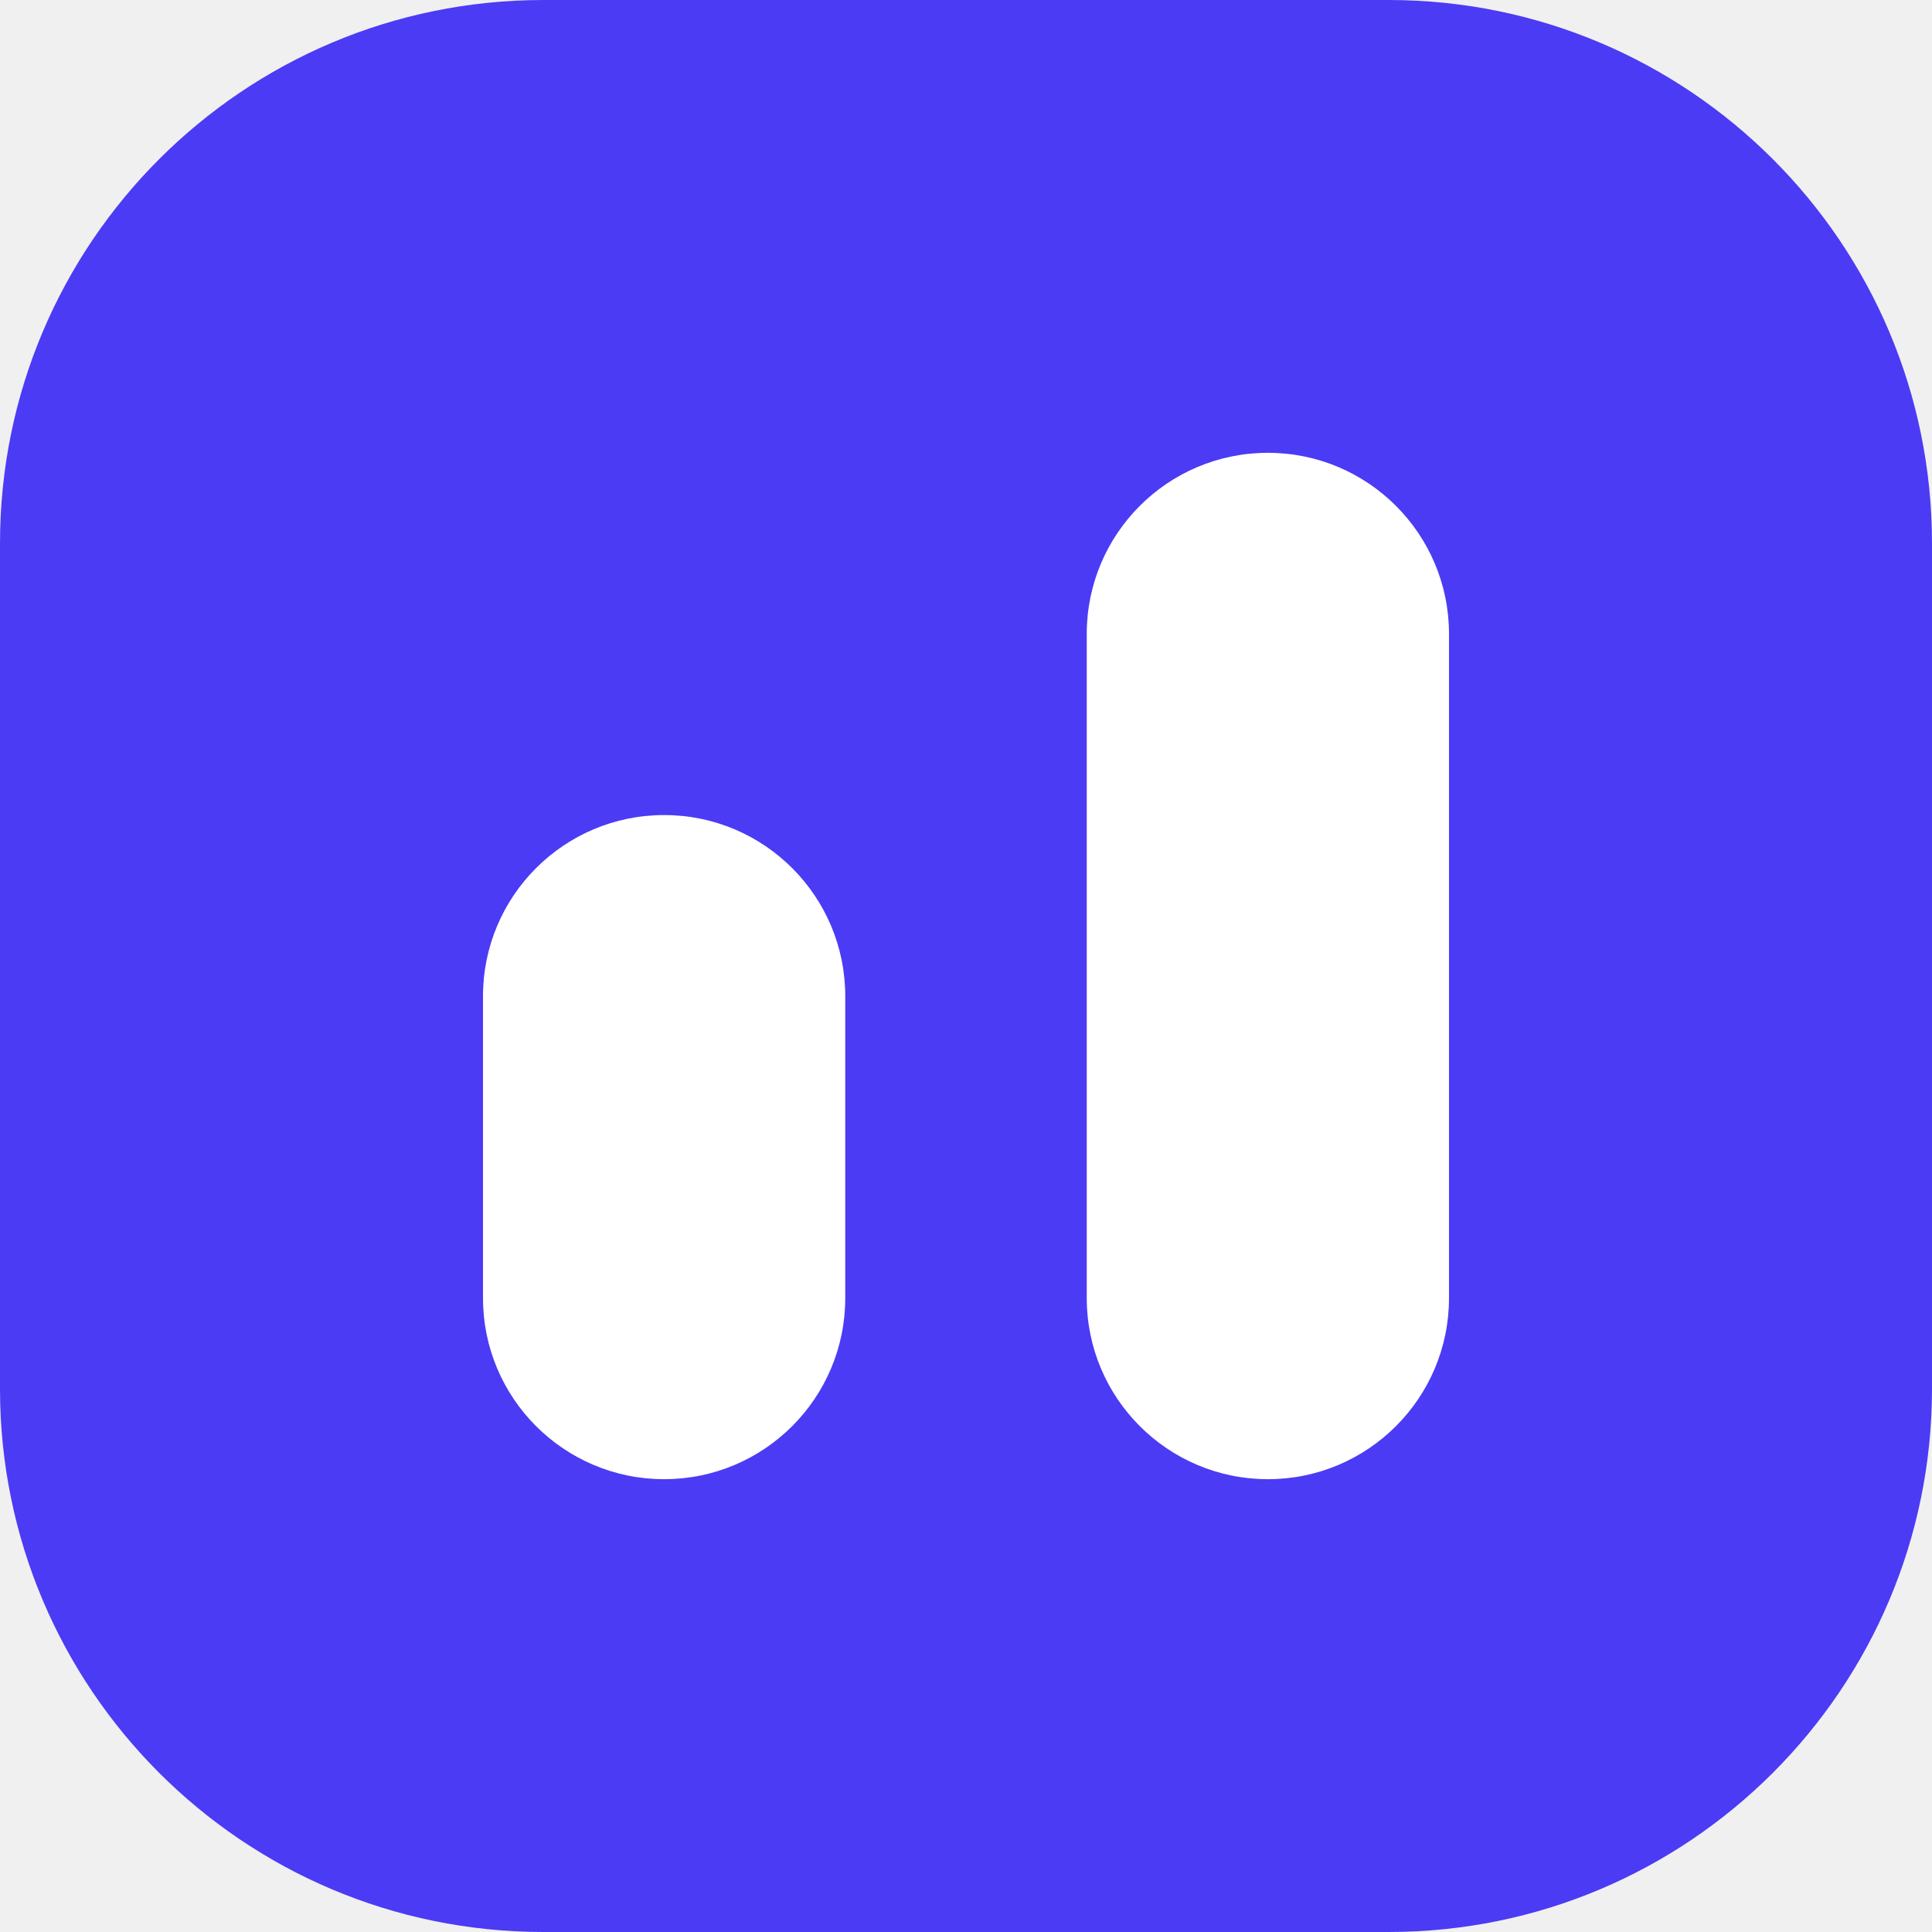
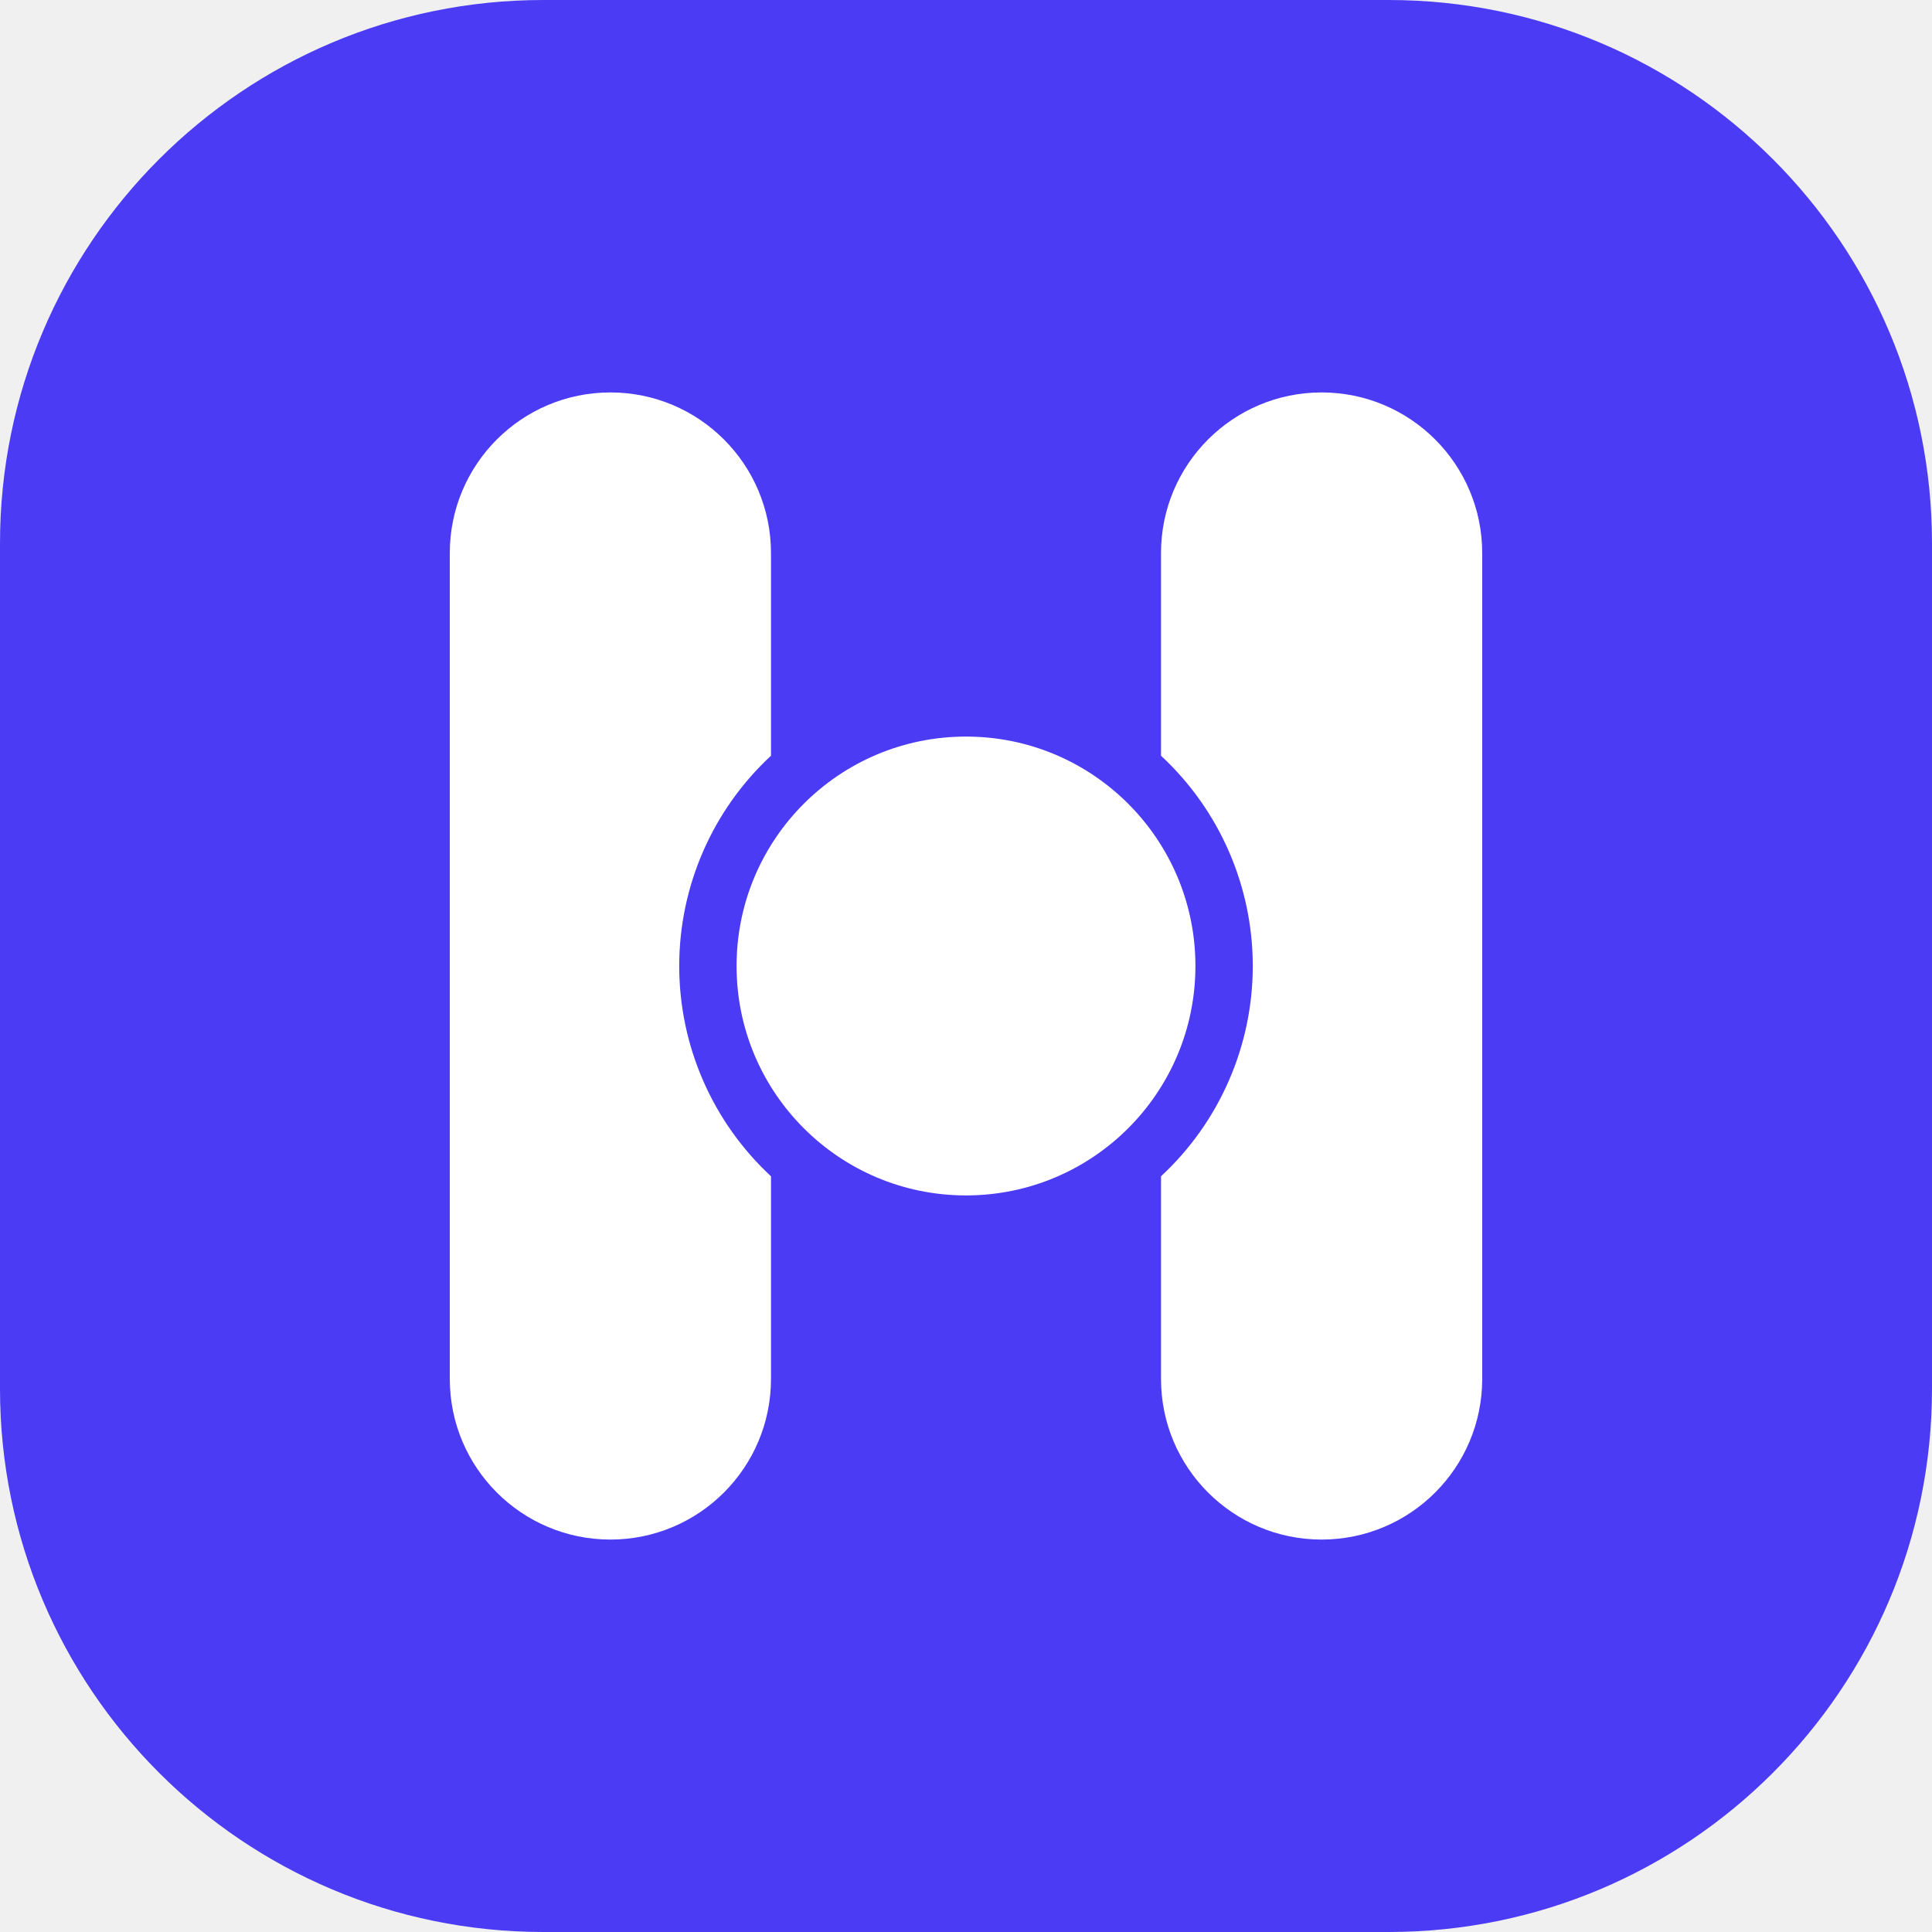
- <svg xmlns="http://www.w3.org/2000/svg" width="120" height="120" viewBox="0 0 64 64" style="display: inline-block; flex-shrink: 0">
+ <svg xmlns="http://www.w3.org/2000/svg" viewBox="0 0 64 64">
  <rect width="64" height="64" rx="18" fill="#4B3BF5" />
-   <rect x="16" y="27" width="12" height="22" rx="6" fill="#FFFFFF" />
-   <rect x="36" y="15" width="12" height="34" rx="6" fill="#FFFFFF" />
+   <g transform="translate(14.90,13.00) scale(0.38)">
+     <path d="M14.0 0 H14.0 A14.0 14.0 0 0 1 28.0 14.0 V31.67 A25.0 25.0 0 0 0 28.0 68.33 V86.0 A14.0 14.0 0 0 1 14.0 100 H14.0 A14.0 14.0 0 0 1 0 86.0 V14.0 A14.0 14.0 0 0 1 14.0 0 Z" fill="#FFFFFF" />
+     <path d="M14.0 0 H14.0 A14.0 14.0 0 0 1 28.0 14.0 V31.67 A25.0 25.0 0 0 0 28.0 68.33 V86.0 A14.0 14.0 0 0 1 14.0 100 H14.0 A14.0 14.0 0 0 1 0 86.0 V14.0 A14.0 14.0 0 0 1 14.0 0 Z" fill="#FFFFFF" transform="translate(90.0,0) scale(-1,1)" />
+     <circle cx="45.0" cy="50.0" r="20.0" fill="#FFFFFF" />
+   </g>
</svg>
